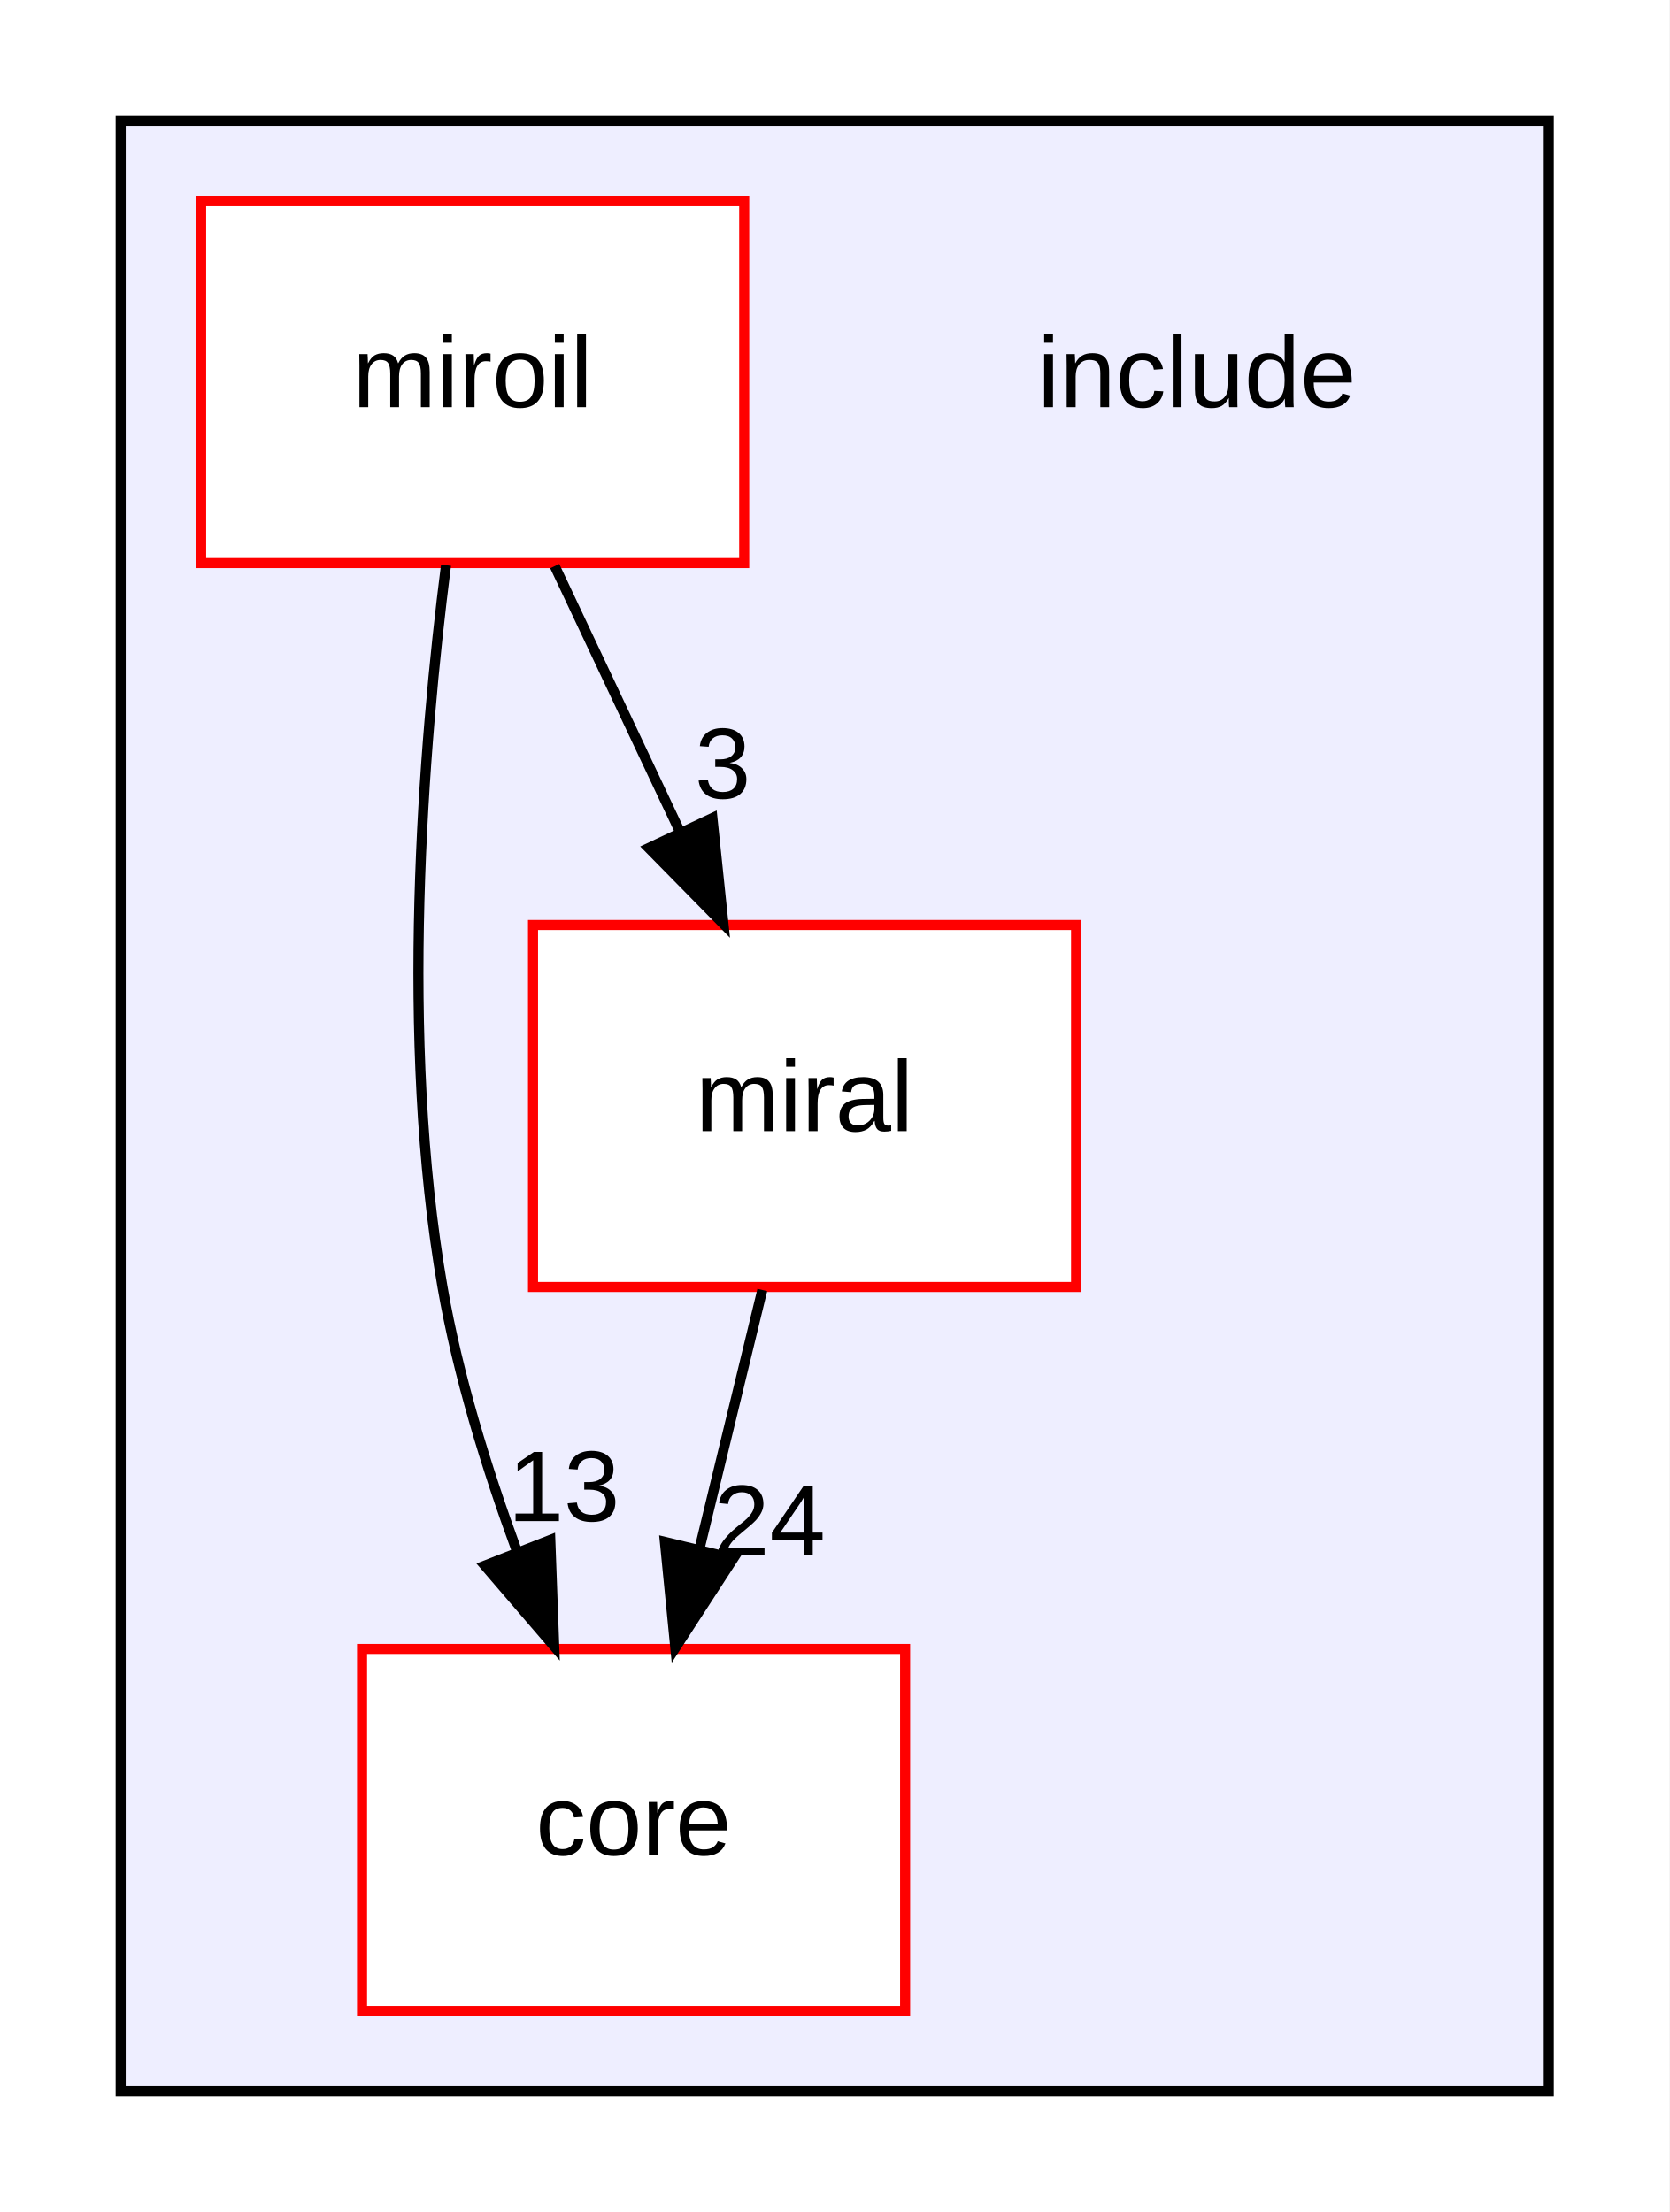
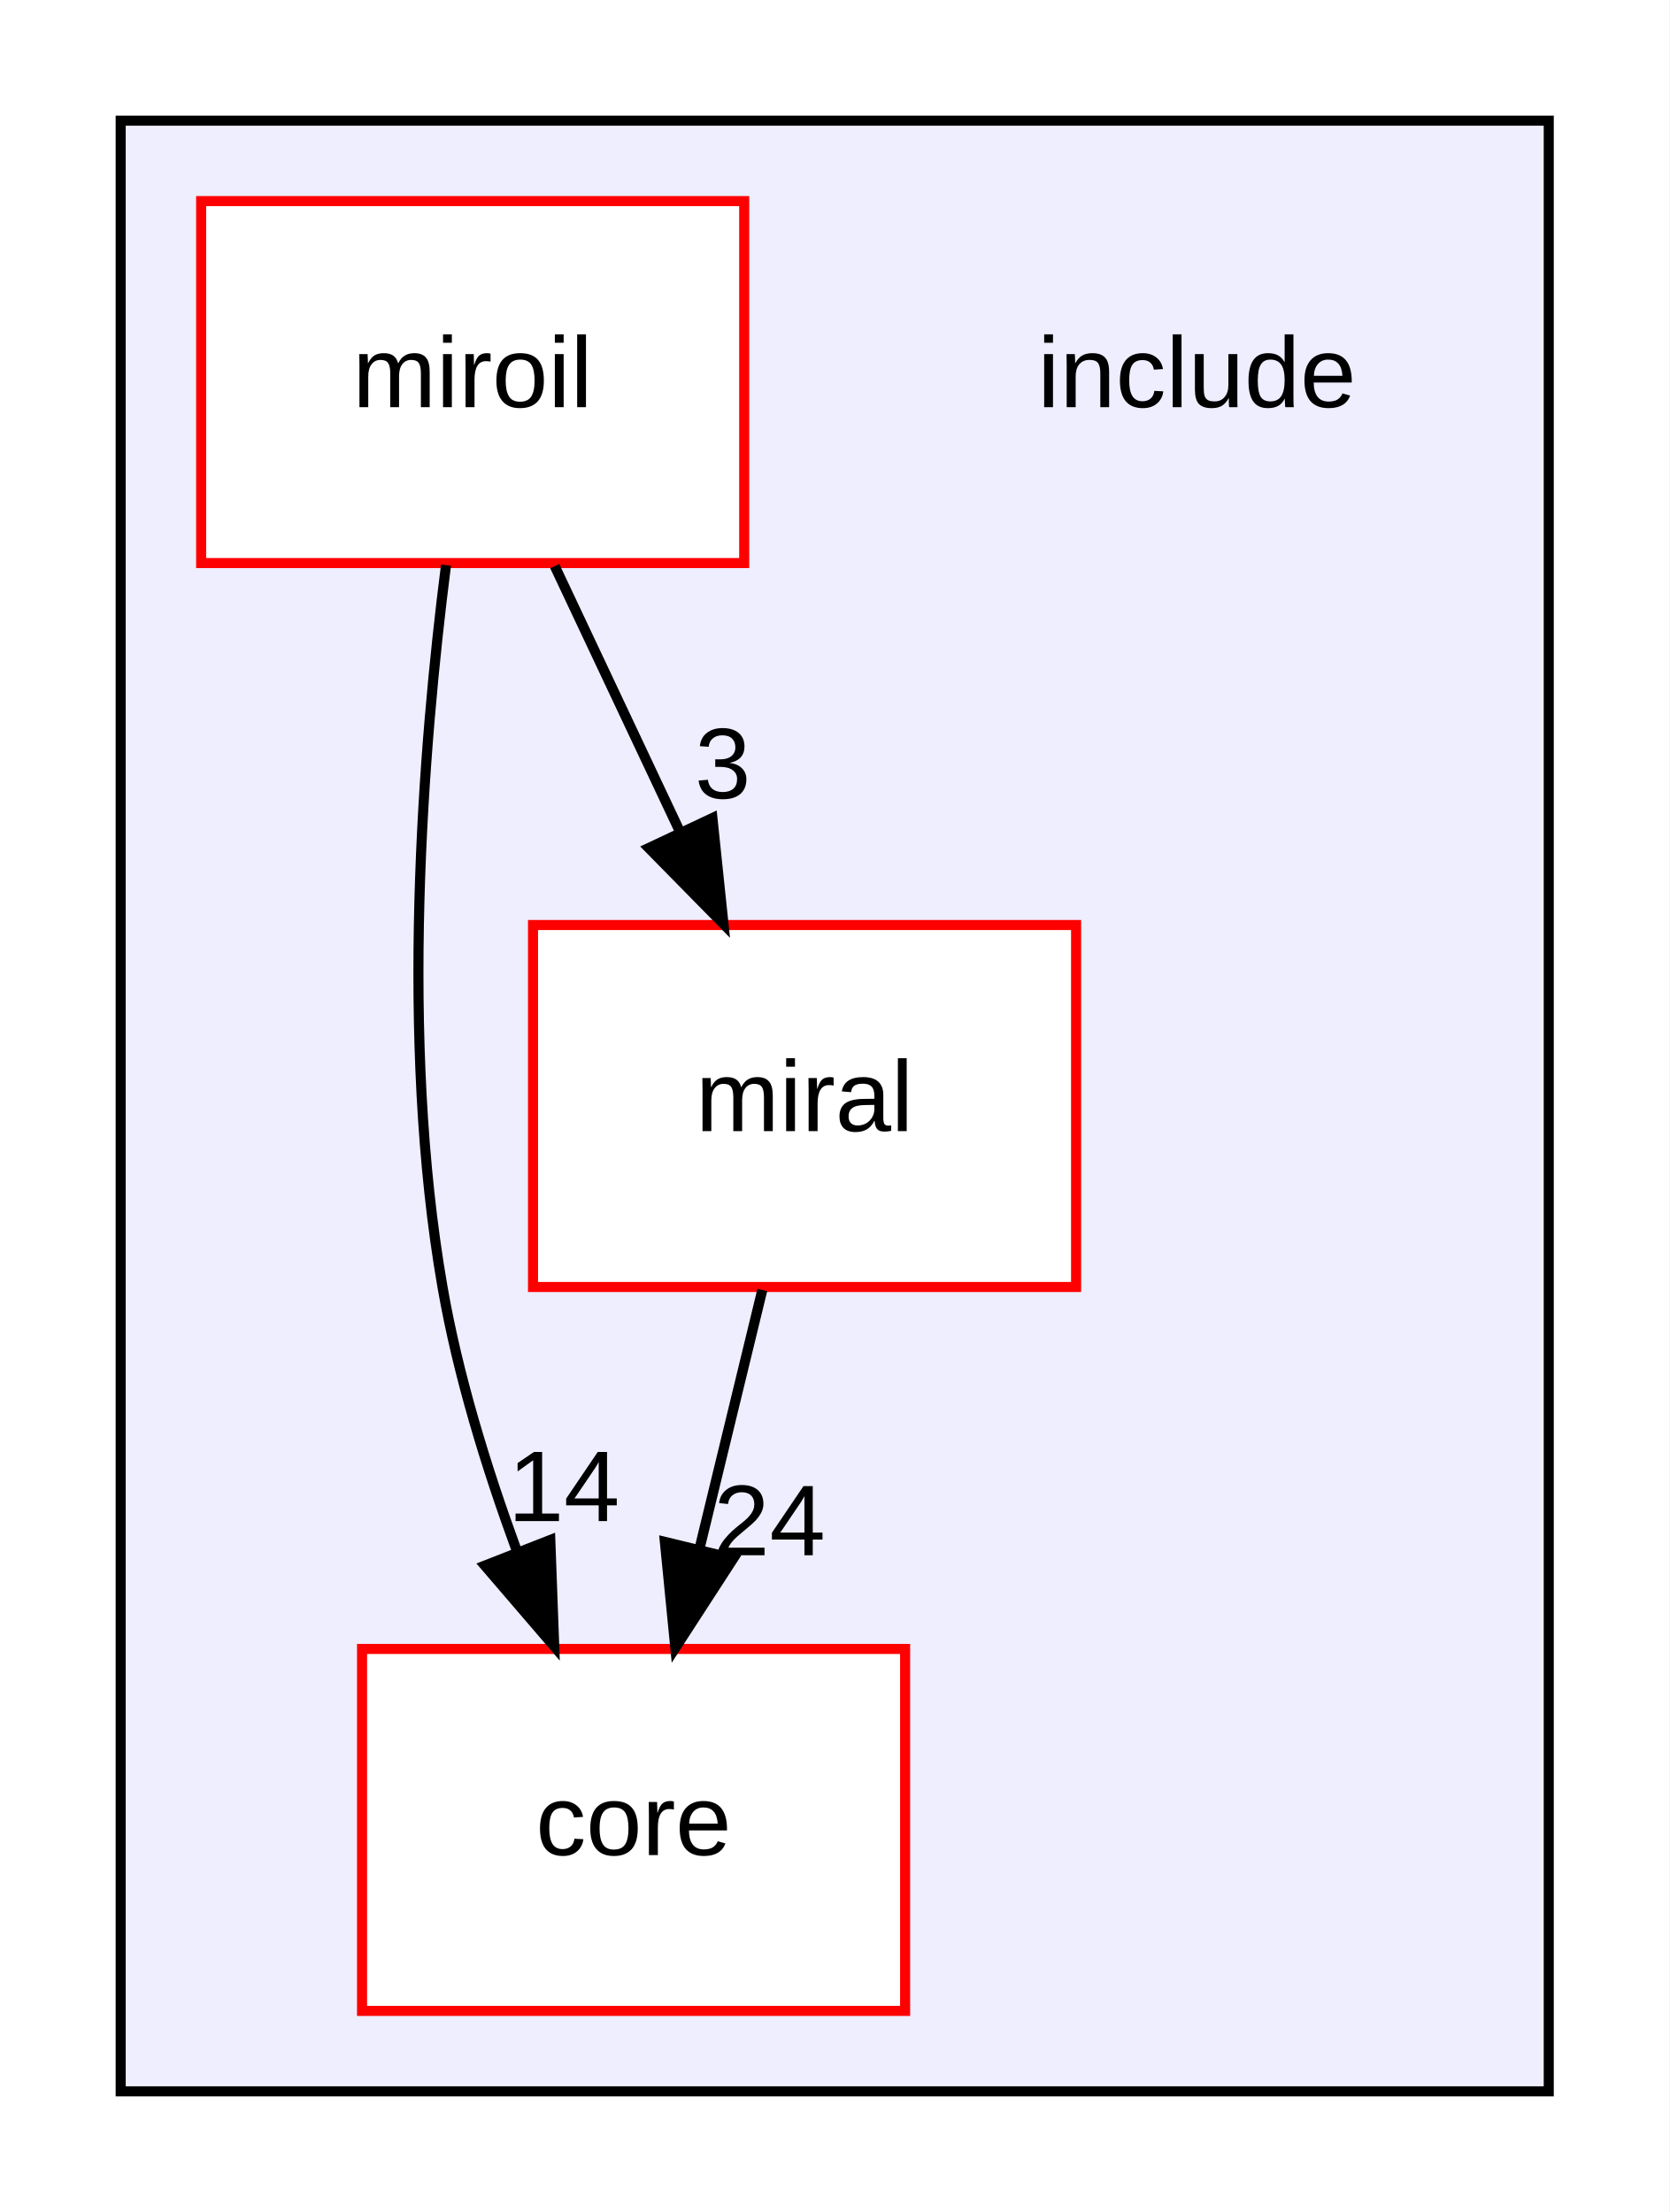
<svg xmlns="http://www.w3.org/2000/svg" xmlns:xlink="http://www.w3.org/1999/xlink" width="166pt" height="220pt" viewBox="0.00 0.00 166.00 220.00">
  <g id="graph0" class="graph" transform="scale(1 1) rotate(0) translate(4 216)">
    <polygon fill="white" stroke="transparent" points="-4,4 -4,-216 162,-216 162,4 -4,4" />
    <g id="clust1" class="cluster">
      <g id="a_clust1">
        <a xlink:href="dir_d44c64559bbebec7f509842c48db8b23.html" target="_top">
          <polygon fill="#eeeeff" stroke="black" points="8,-8 8,-204 150,-204 150,-8 8,-8" />
        </a>
      </g>
    </g>
    <g id="node1" class="node">
      <text text-anchor="middle" x="115" y="-175.5" font-family="Arial" font-size="10.00">include</text>
    </g>
    <g id="node2" class="node">
      <g id="a_node2">
        <a xlink:href="dir_3d69f64eaf81436fe2b22361382717e5.html" target="_top" xlink:title="core">
          <polygon fill="white" stroke="red" points="86,-52 32,-52 32,-16 86,-16 86,-52" />
          <text text-anchor="middle" x="59" y="-31.5" font-family="Arial" font-size="10.00">core</text>
        </a>
      </g>
    </g>
    <g id="node3" class="node">
      <g id="a_node3">
        <a xlink:href="dir_f5fbc7f007a2ec1b5077eb888dc4db14.html" target="_top" xlink:title="miral">
          <polygon fill="white" stroke="red" points="103,-124 49,-124 49,-88 103,-88 103,-124" />
          <text text-anchor="middle" x="76" y="-103.5" font-family="Arial" font-size="10.00">miral</text>
        </a>
      </g>
    </g>
    <g id="edge1" class="edge">
      <path fill="none" stroke="black" d="M71.8,-87.7C69.9,-79.9 67.62,-70.51 65.52,-61.83" />
      <polygon fill="black" stroke="black" points="68.92,-61 63.15,-52.1 62.11,-62.65 68.92,-61" />
      <g id="a_edge1-headlabel">
        <a xlink:href="dir_000012_000007.html" target="_top" xlink:title="24">
          <text text-anchor="middle" x="72.52" y="-61.32" font-family="Arial" font-size="10.00">24</text>
        </a>
      </g>
    </g>
    <g id="node4" class="node">
      <g id="a_node4">
        <a xlink:href="dir_f584b23c85e818c1ff8327f3e67a01f2.html" target="_top" xlink:title="miroil">
          <polygon fill="white" stroke="red" points="70,-196 16,-196 16,-160 70,-160 70,-196" />
          <text text-anchor="middle" x="43" y="-175.5" font-family="Arial" font-size="10.00">miroil</text>
        </a>
      </g>
    </g>
    <g id="edge2" class="edge">
      <path fill="none" stroke="black" d="M40.35,-159.79C38.05,-141.76 35.71,-112.68 40,-88 41.52,-79.24 44.36,-70.01 47.39,-61.75" />
      <polygon fill="black" stroke="black" points="50.72,-62.84 51.11,-52.25 44.21,-60.29 50.72,-62.84" />
      <g id="a_edge2-headlabel">
-         <a xlink:href="dir_000014_000007.html" target="_top" xlink:title="13">
-           <text text-anchor="middle" x="52.06" y="-64.72" font-family="Arial" font-size="10.00">13</text>
+         <a xlink:href="dir_000014_000007.html" target="_top" xlink:title="14">
+           <text text-anchor="middle" x="52.06" y="-64.72" font-family="Arial" font-size="10.00">14</text>
        </a>
      </g>
    </g>
    <g id="edge3" class="edge">
      <path fill="none" stroke="black" d="M51.16,-159.7C54.91,-151.73 59.45,-142.1 63.62,-133.26" />
      <polygon fill="black" stroke="black" points="66.84,-134.64 67.94,-124.1 60.51,-131.66 66.84,-134.64" />
      <g id="a_edge3-headlabel">
        <a xlink:href="dir_000014_000012.html" target="_top" xlink:title="3">
          <text text-anchor="middle" x="67.87" y="-136.6" font-family="Arial" font-size="10.00">3</text>
        </a>
      </g>
    </g>
  </g>
</svg>
